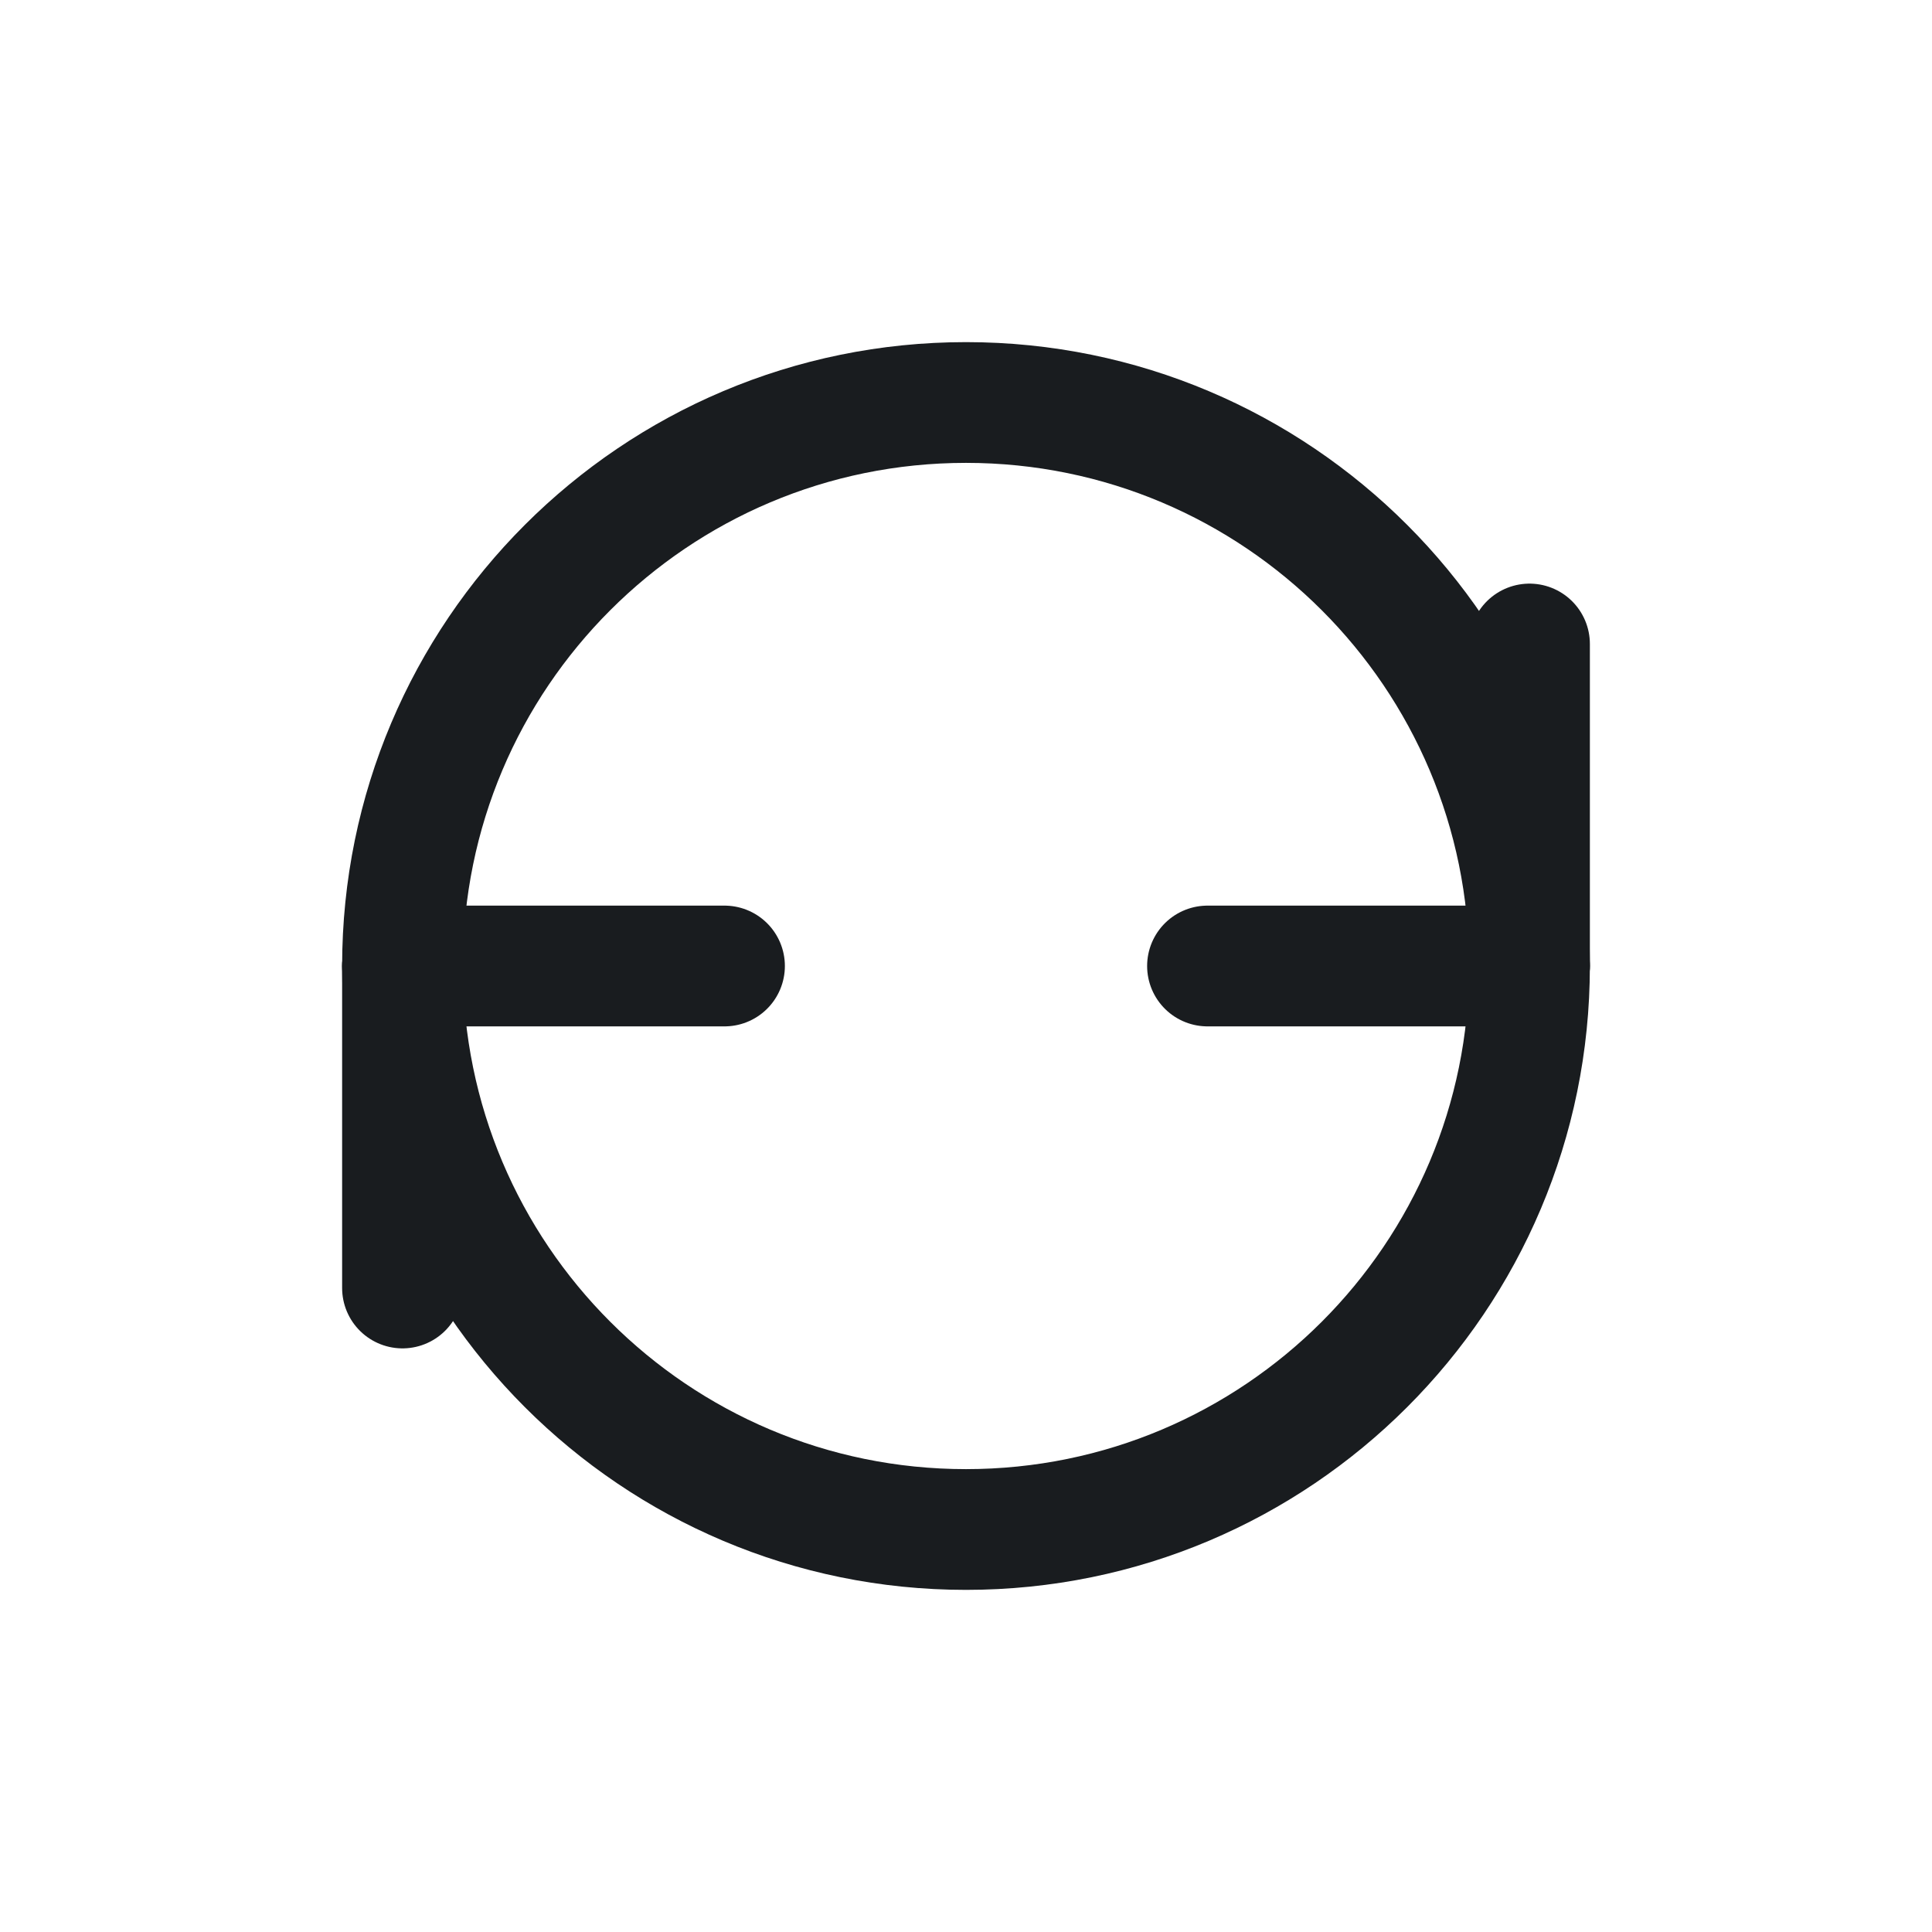
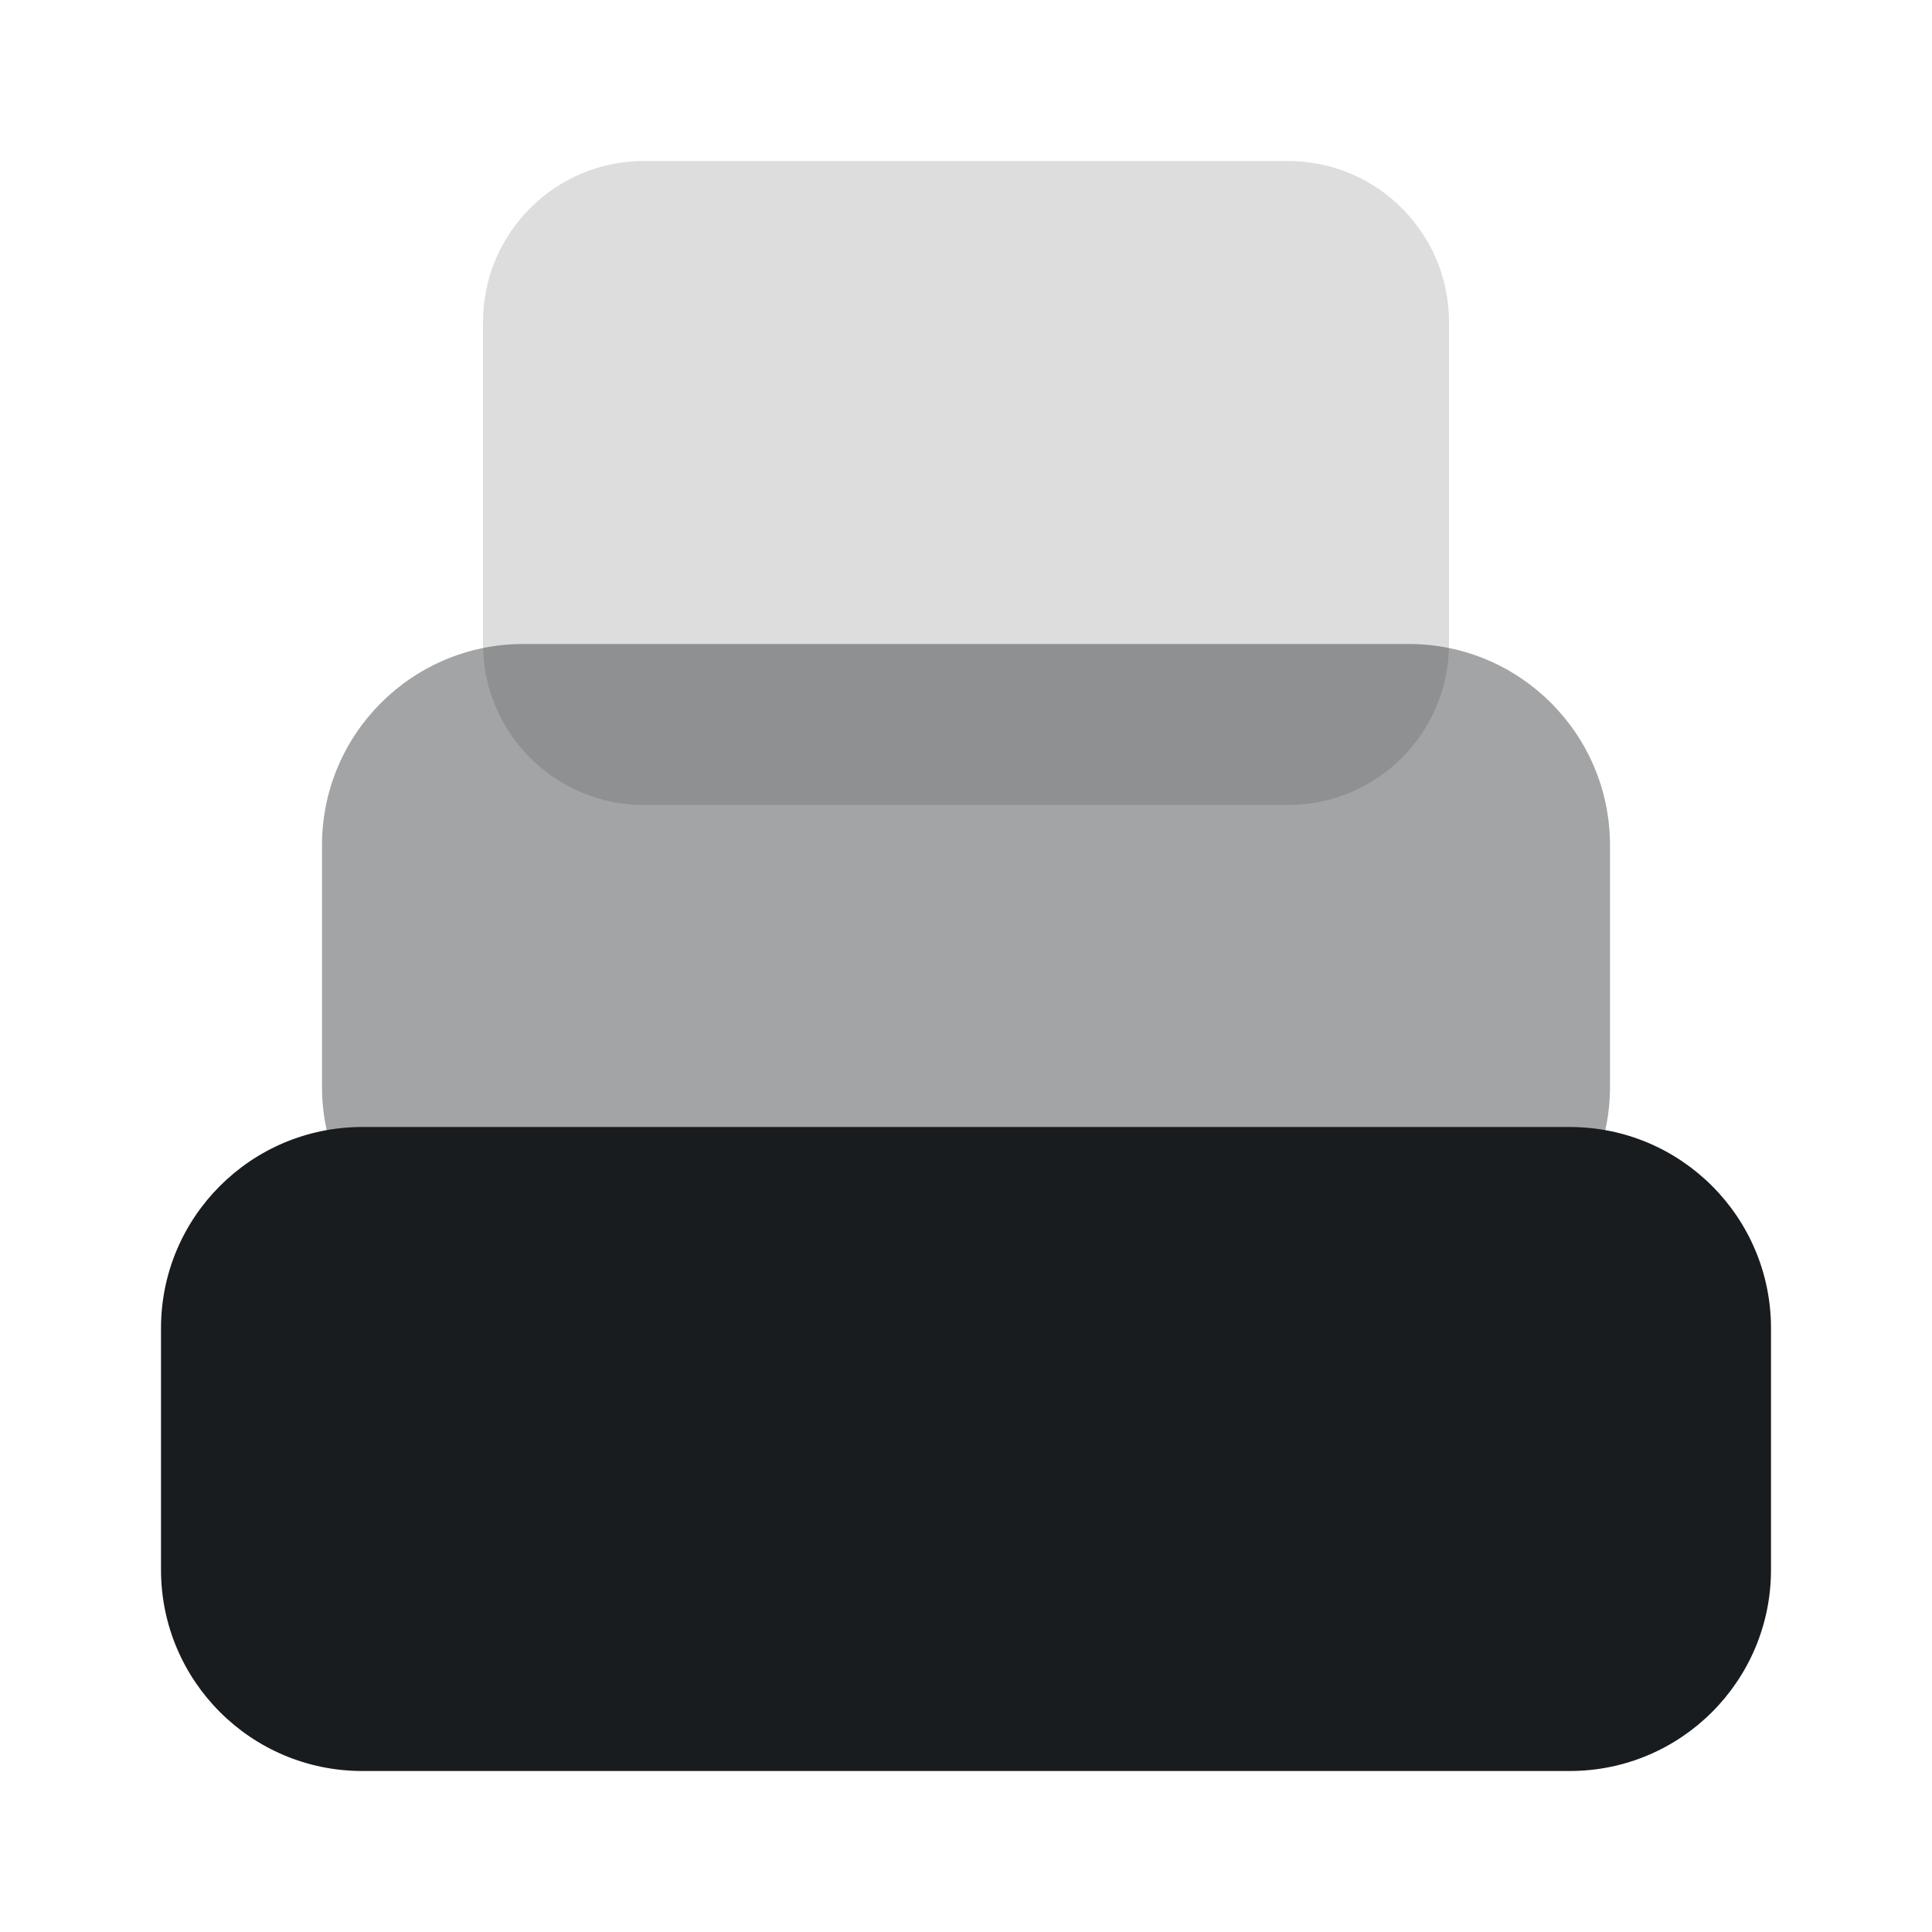
- <svg xmlns="http://www.w3.org/2000/svg" viewBox="0 0 24 24" fill="none" stroke="#191C1F" stroke-width="1.5" stroke-linecap="round" stroke-linejoin="round">
-   <path d="M19 12a7 7 0 0 0-14 0" />
-   <path d="M19 8v4h-4" />
-   <path d="M5 12a7 7 0 0 0 14 0" />
-   <path d="M5 16v-4h4" />
+ <svg xmlns="http://www.w3.org/2000/svg" viewBox="0 0 24 24" fill="none">
+   <rect x="2" y="14" width="20" height="8" rx="2.5" fill="#191C1F" />
+   <rect x="4" y="8" width="16" height="8" rx="2.5" fill="#191C1F" opacity="0.4" />
+   <rect x="6" y="2" width="12" height="8" rx="2" fill="#191C1F" opacity="0.15" />
</svg>
